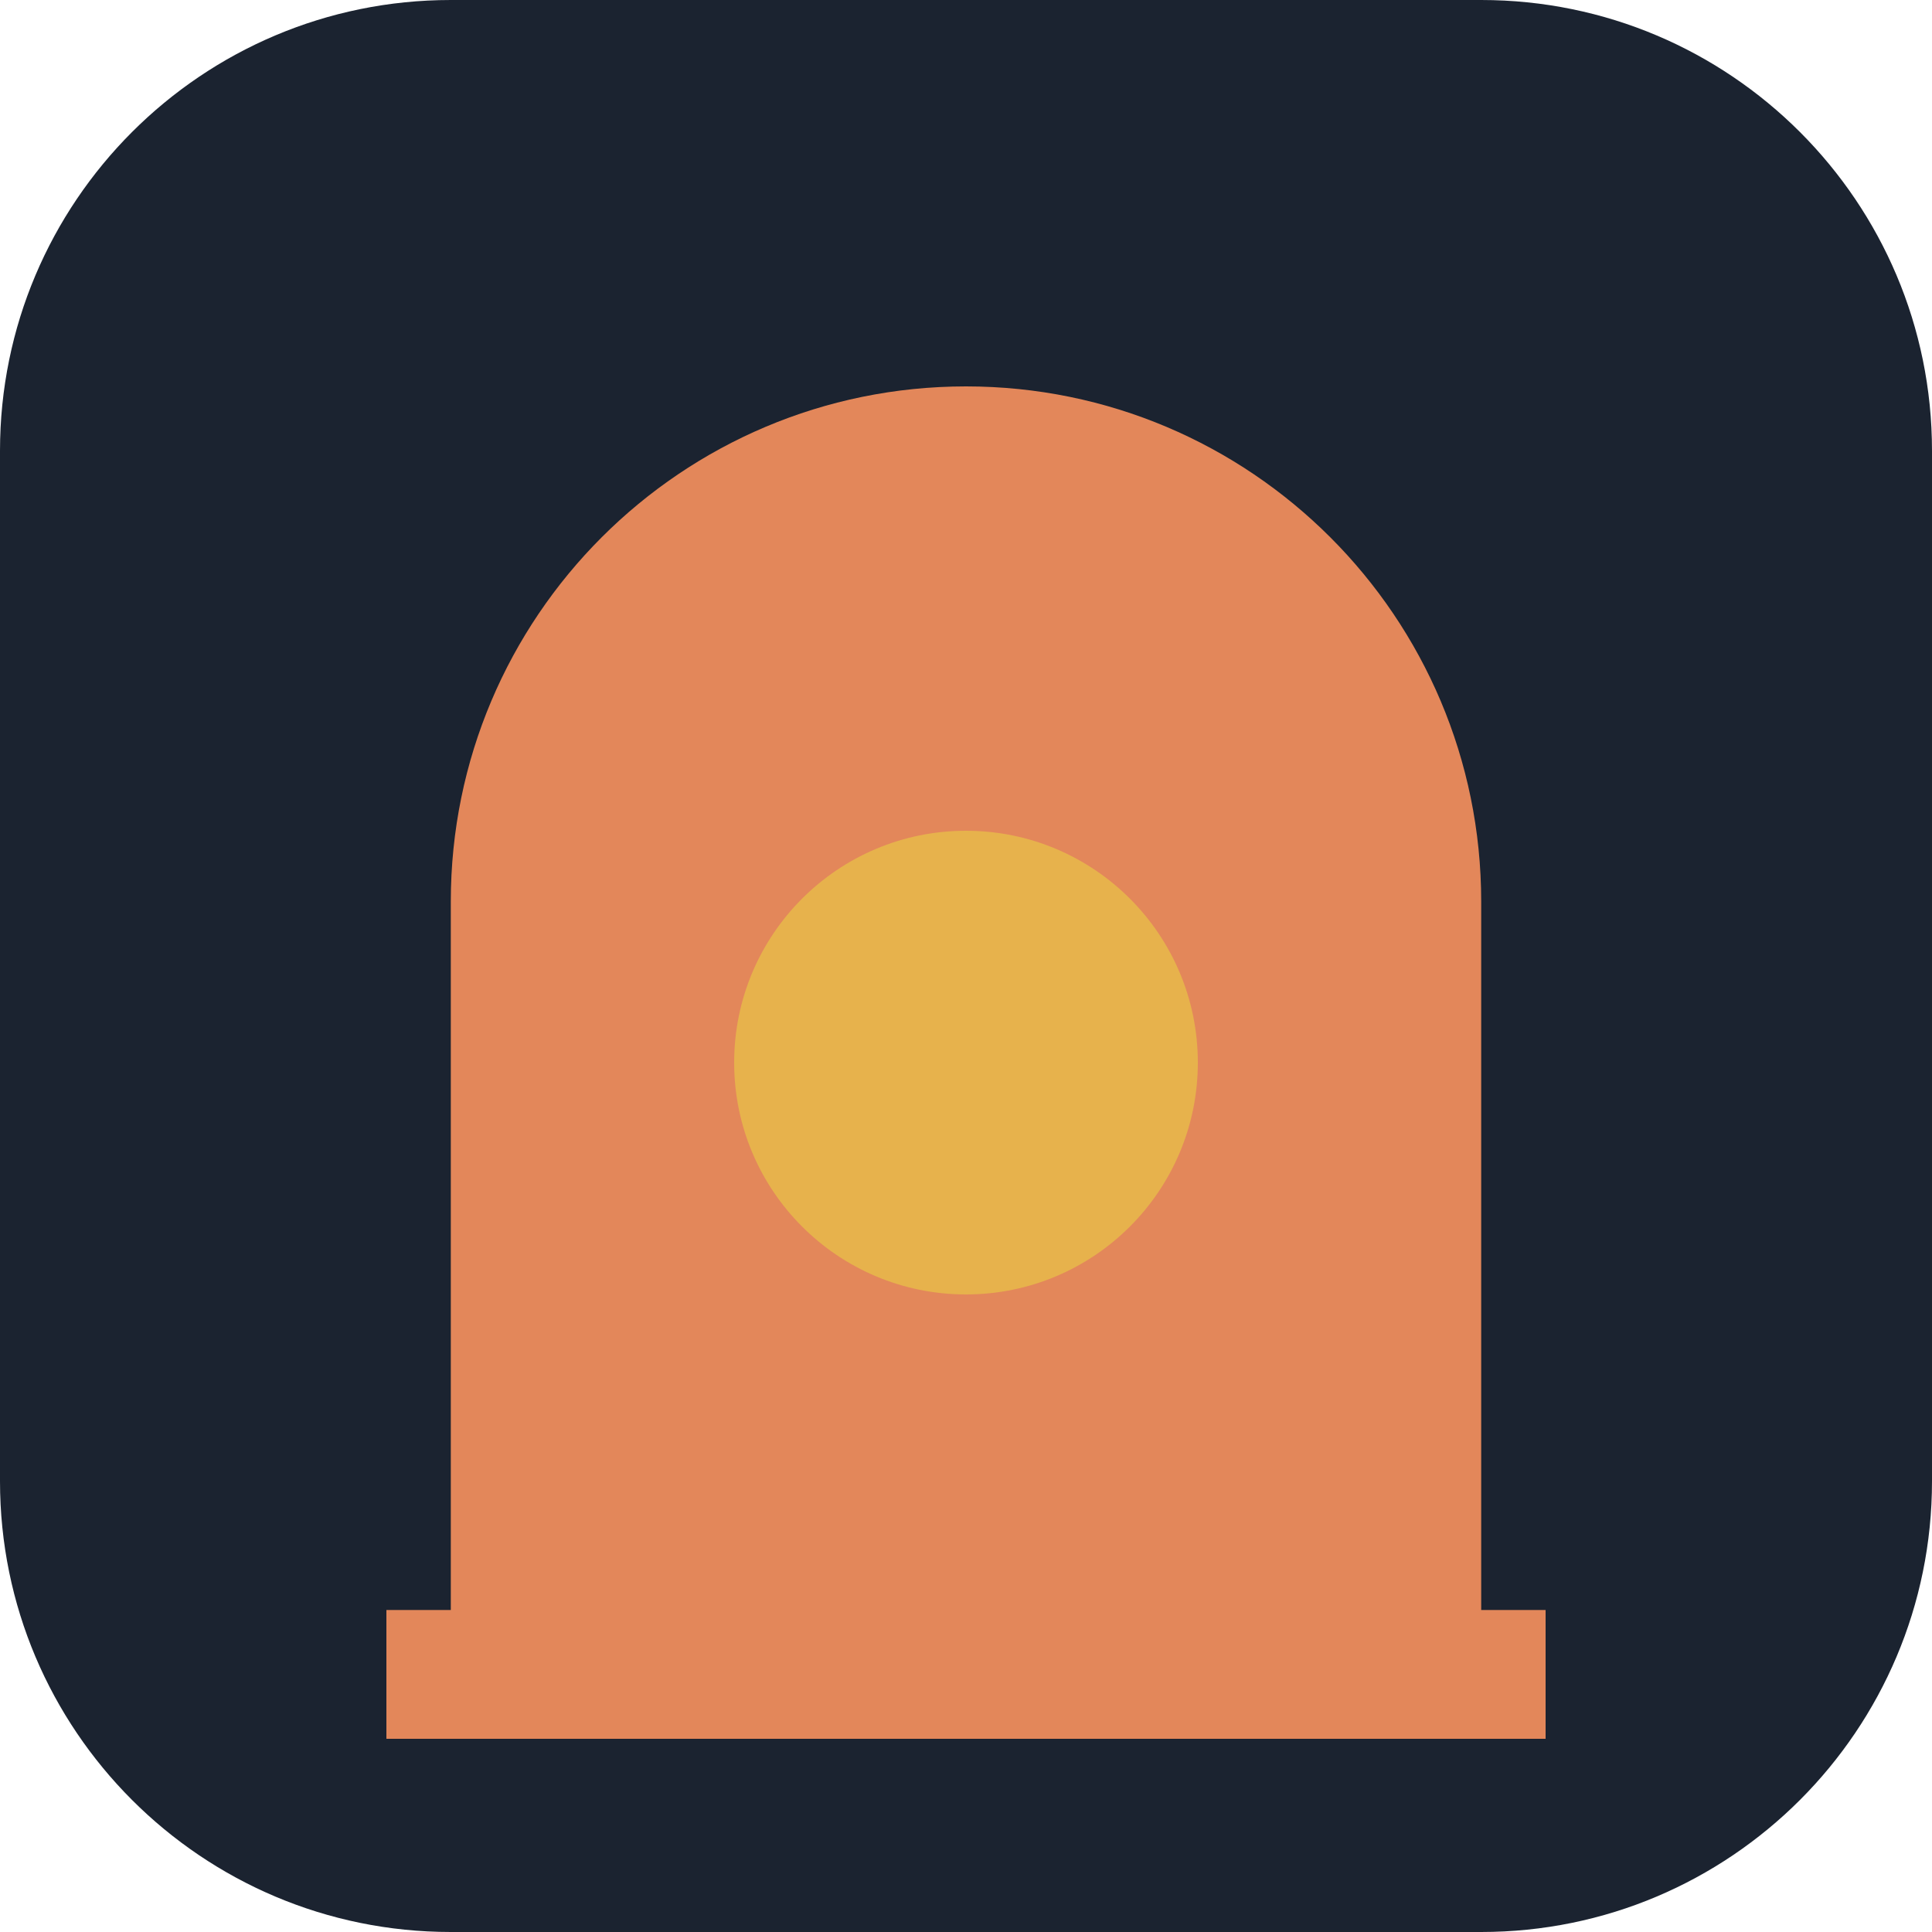
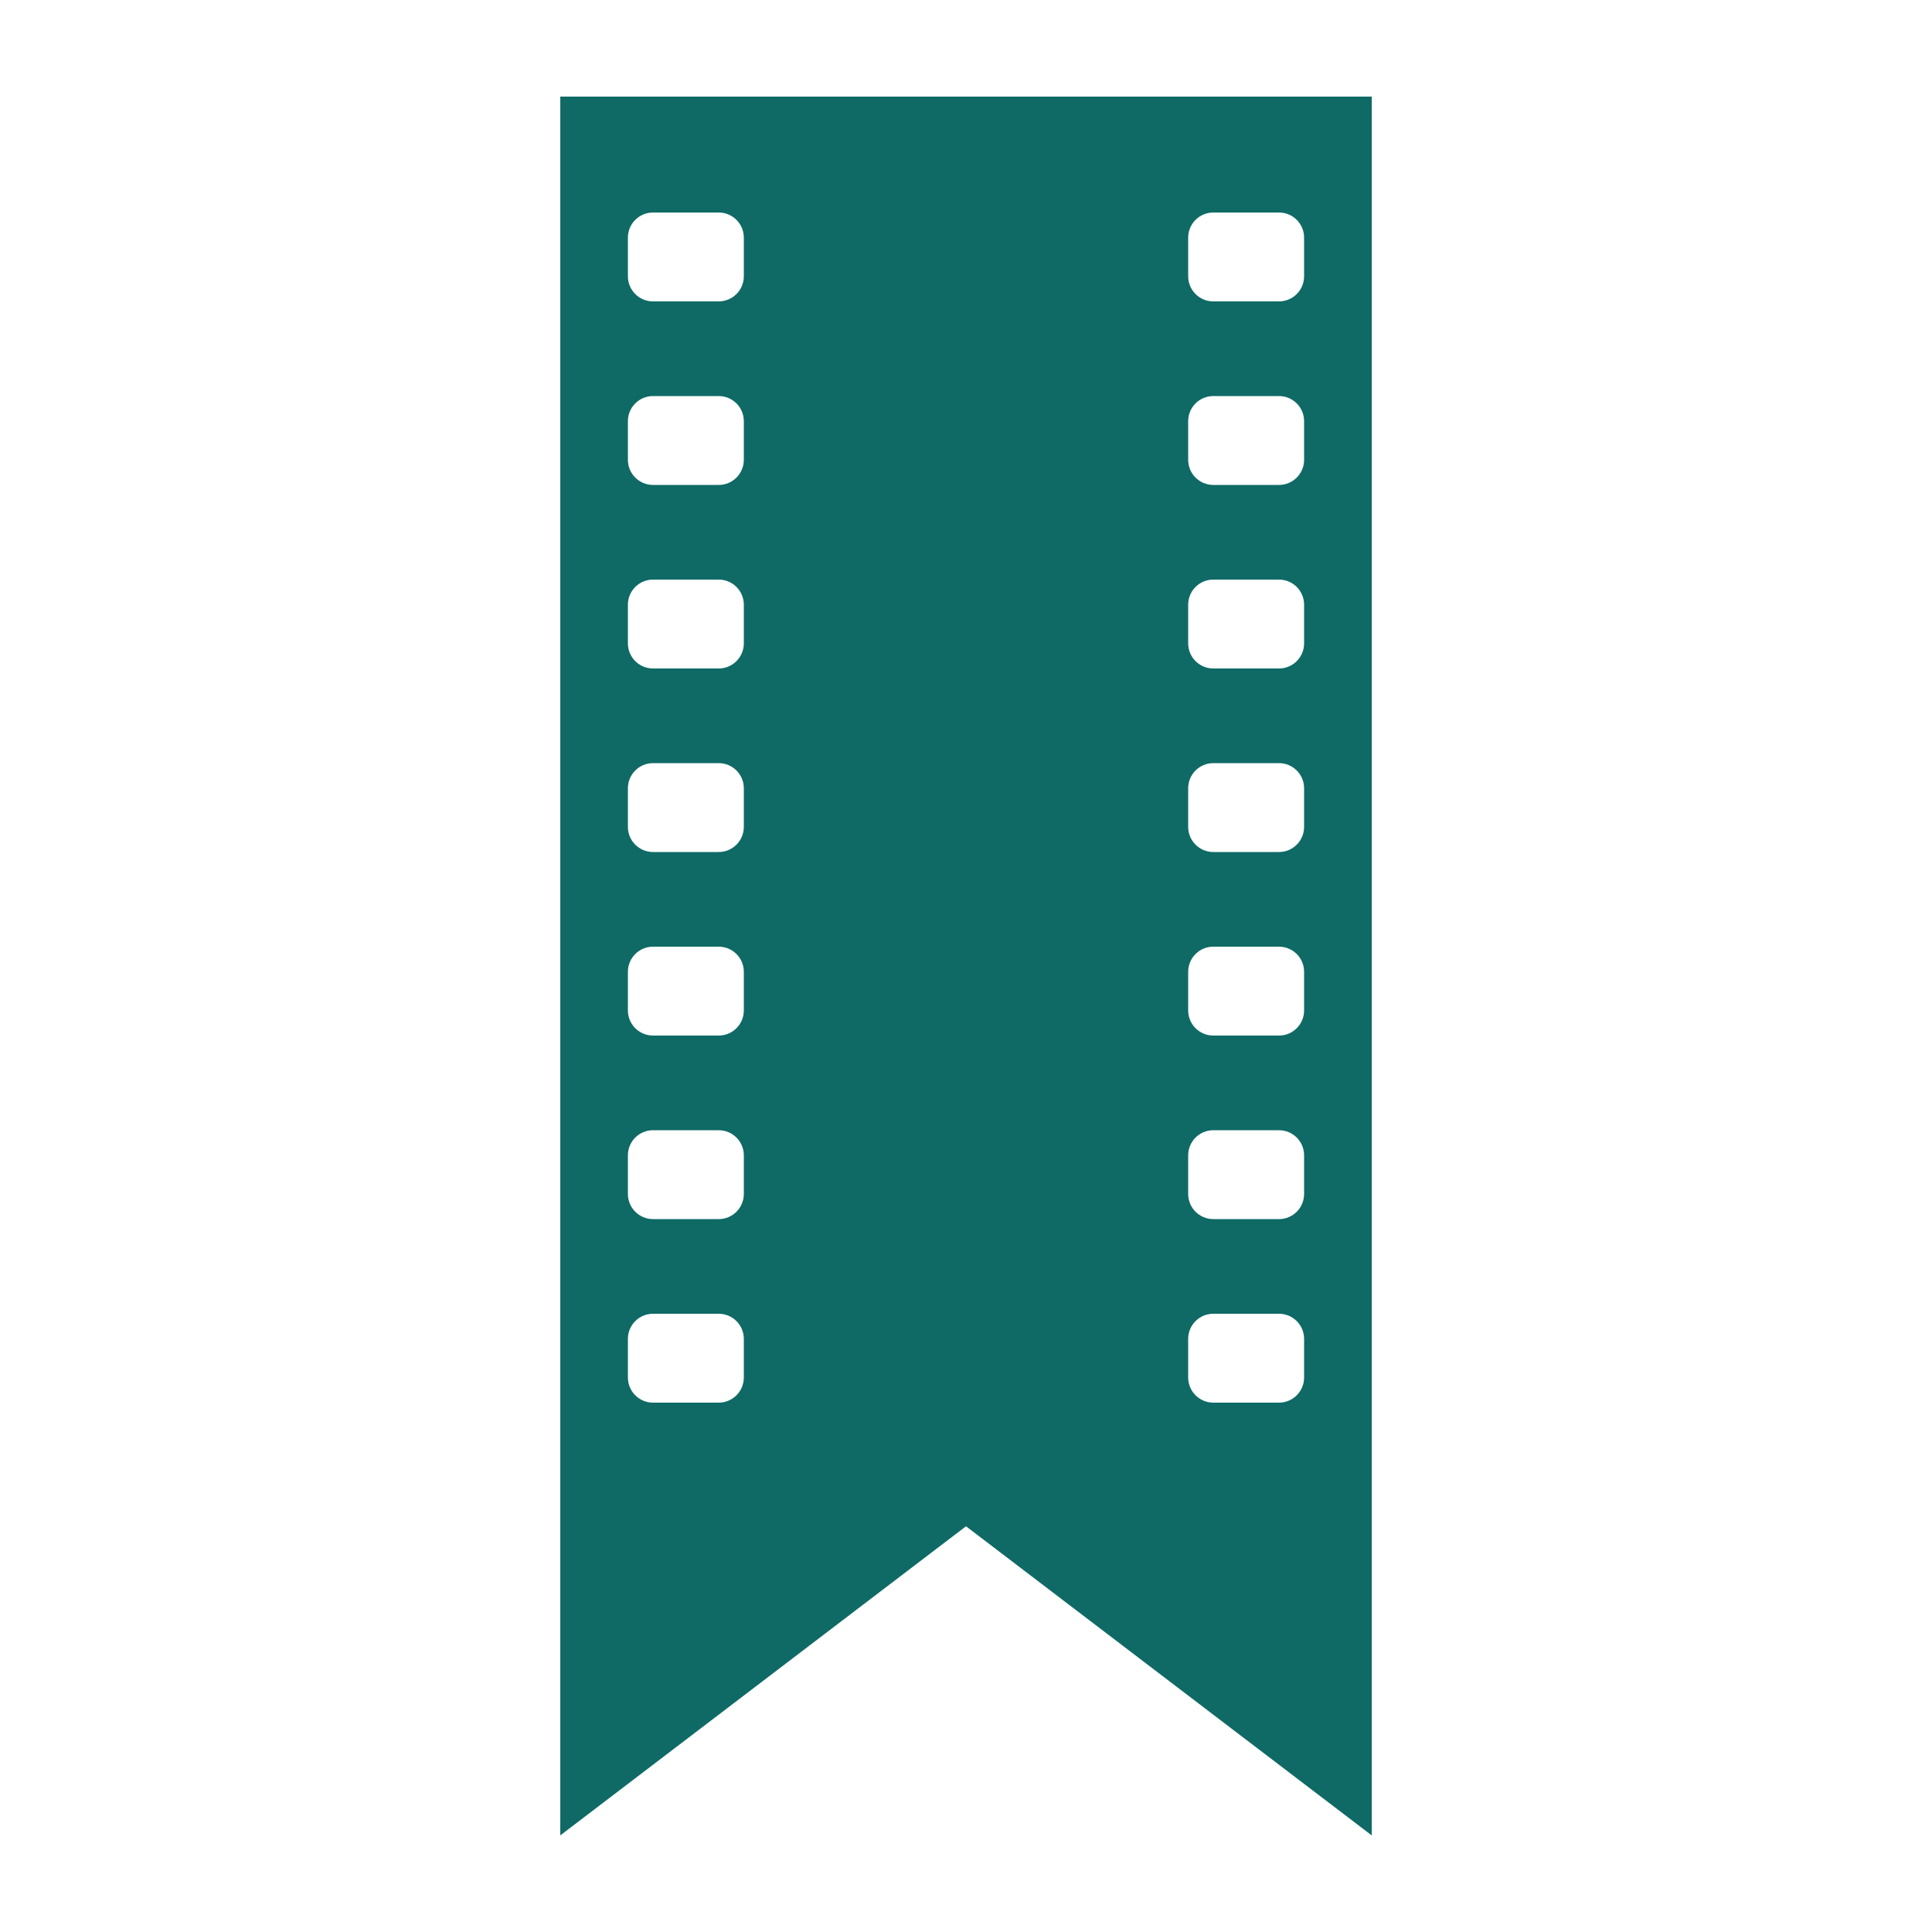
- <svg xmlns="http://www.w3.org/2000/svg" viewBox="0 0 30 30">
-   <rect width="30" height="30" rx="7" fill="#1B2330" />
-   <path d="M7 26V14a8 8 0 0 1 16 0v12z" fill="#E3875A" />
-   <circle cx="15" cy="16.5" r="3.6" fill="#E7B24C" />
-   <path d="M6 26h18" stroke="#E3875A" stroke-width="2" />
+ <svg xmlns="http://www.w3.org/2000/svg" viewBox="0 0 100 100">
+   <style>path{fill:#0F6A66}@media (prefers-color-scheme:dark){path{fill:#6CC9BF}}</style>
+   <path fill-rule="evenodd" d="M29 5H71V95L50 79L29 95ZM33.8 11h3.4a1.3 1.3 0 0 1 1.3 1.3v2a1.3 1.3 0 0 1 -1.3 1.3h-3.4a1.3 1.3 0 0 1 -1.3 -1.3v-2a1.3 1.3 0 0 1 1.3 -1.3zM62.8 11h3.4a1.3 1.3 0 0 1 1.3 1.3v2a1.3 1.3 0 0 1 -1.3 1.3h-3.4a1.3 1.3 0 0 1 -1.3 -1.3v-2a1.3 1.3 0 0 1 1.3 -1.3zM33.8 20.5h3.4a1.3 1.3 0 0 1 1.3 1.3v2a1.3 1.3 0 0 1 -1.3 1.3h-3.4a1.3 1.3 0 0 1 -1.3 -1.3v-2a1.3 1.3 0 0 1 1.3 -1.3zM62.8 20.5h3.4a1.3 1.3 0 0 1 1.3 1.3v2a1.3 1.3 0 0 1 -1.3 1.3h-3.4a1.3 1.3 0 0 1 -1.3 -1.3v-2a1.3 1.3 0 0 1 1.3 -1.3zM33.8 30h3.4a1.3 1.3 0 0 1 1.3 1.3v2a1.3 1.3 0 0 1 -1.3 1.3h-3.4a1.3 1.3 0 0 1 -1.3 -1.3v-2a1.3 1.3 0 0 1 1.3 -1.3zM62.8 30h3.4a1.3 1.3 0 0 1 1.3 1.3v2a1.3 1.3 0 0 1 -1.3 1.3h-3.4a1.3 1.3 0 0 1 -1.3 -1.3v-2a1.3 1.3 0 0 1 1.3 -1.3zM33.8 39.5h3.4a1.3 1.3 0 0 1 1.3 1.3v2a1.3 1.3 0 0 1 -1.3 1.3h-3.4a1.3 1.3 0 0 1 -1.3 -1.3v-2a1.3 1.3 0 0 1 1.3 -1.3zM62.8 39.5h3.4a1.3 1.3 0 0 1 1.3 1.3v2a1.3 1.3 0 0 1 -1.3 1.3h-3.4a1.3 1.3 0 0 1 -1.3 -1.3v-2a1.3 1.3 0 0 1 1.3 -1.3zM33.8 49h3.4a1.3 1.3 0 0 1 1.3 1.3v2a1.3 1.3 0 0 1 -1.3 1.3h-3.4a1.3 1.3 0 0 1 -1.3 -1.3v-2a1.3 1.3 0 0 1 1.3 -1.3zM62.8 49h3.4a1.3 1.3 0 0 1 1.3 1.3v2a1.3 1.3 0 0 1 -1.3 1.3h-3.4a1.3 1.3 0 0 1 -1.3 -1.3v-2a1.3 1.3 0 0 1 1.3 -1.3zM33.8 58.5h3.4a1.3 1.3 0 0 1 1.3 1.3v2a1.3 1.3 0 0 1 -1.3 1.3h-3.4a1.3 1.3 0 0 1 -1.3 -1.3v-2a1.3 1.3 0 0 1 1.3 -1.3zM62.8 58.5h3.4a1.3 1.3 0 0 1 1.3 1.3v2a1.3 1.3 0 0 1 -1.3 1.3h-3.4a1.3 1.3 0 0 1 -1.3 -1.3v-2a1.3 1.3 0 0 1 1.3 -1.3zM33.8 68h3.4a1.3 1.3 0 0 1 1.3 1.3v2a1.3 1.3 0 0 1 -1.3 1.3h-3.4a1.3 1.3 0 0 1 -1.3 -1.3v-2a1.3 1.3 0 0 1 1.3 -1.3zM62.8 68h3.4a1.3 1.3 0 0 1 1.3 1.3v2a1.3 1.3 0 0 1 -1.3 1.3h-3.4a1.3 1.3 0 0 1 -1.3 -1.3v-2a1.3 1.3 0 0 1 1.3 -1.3z" />
</svg>
